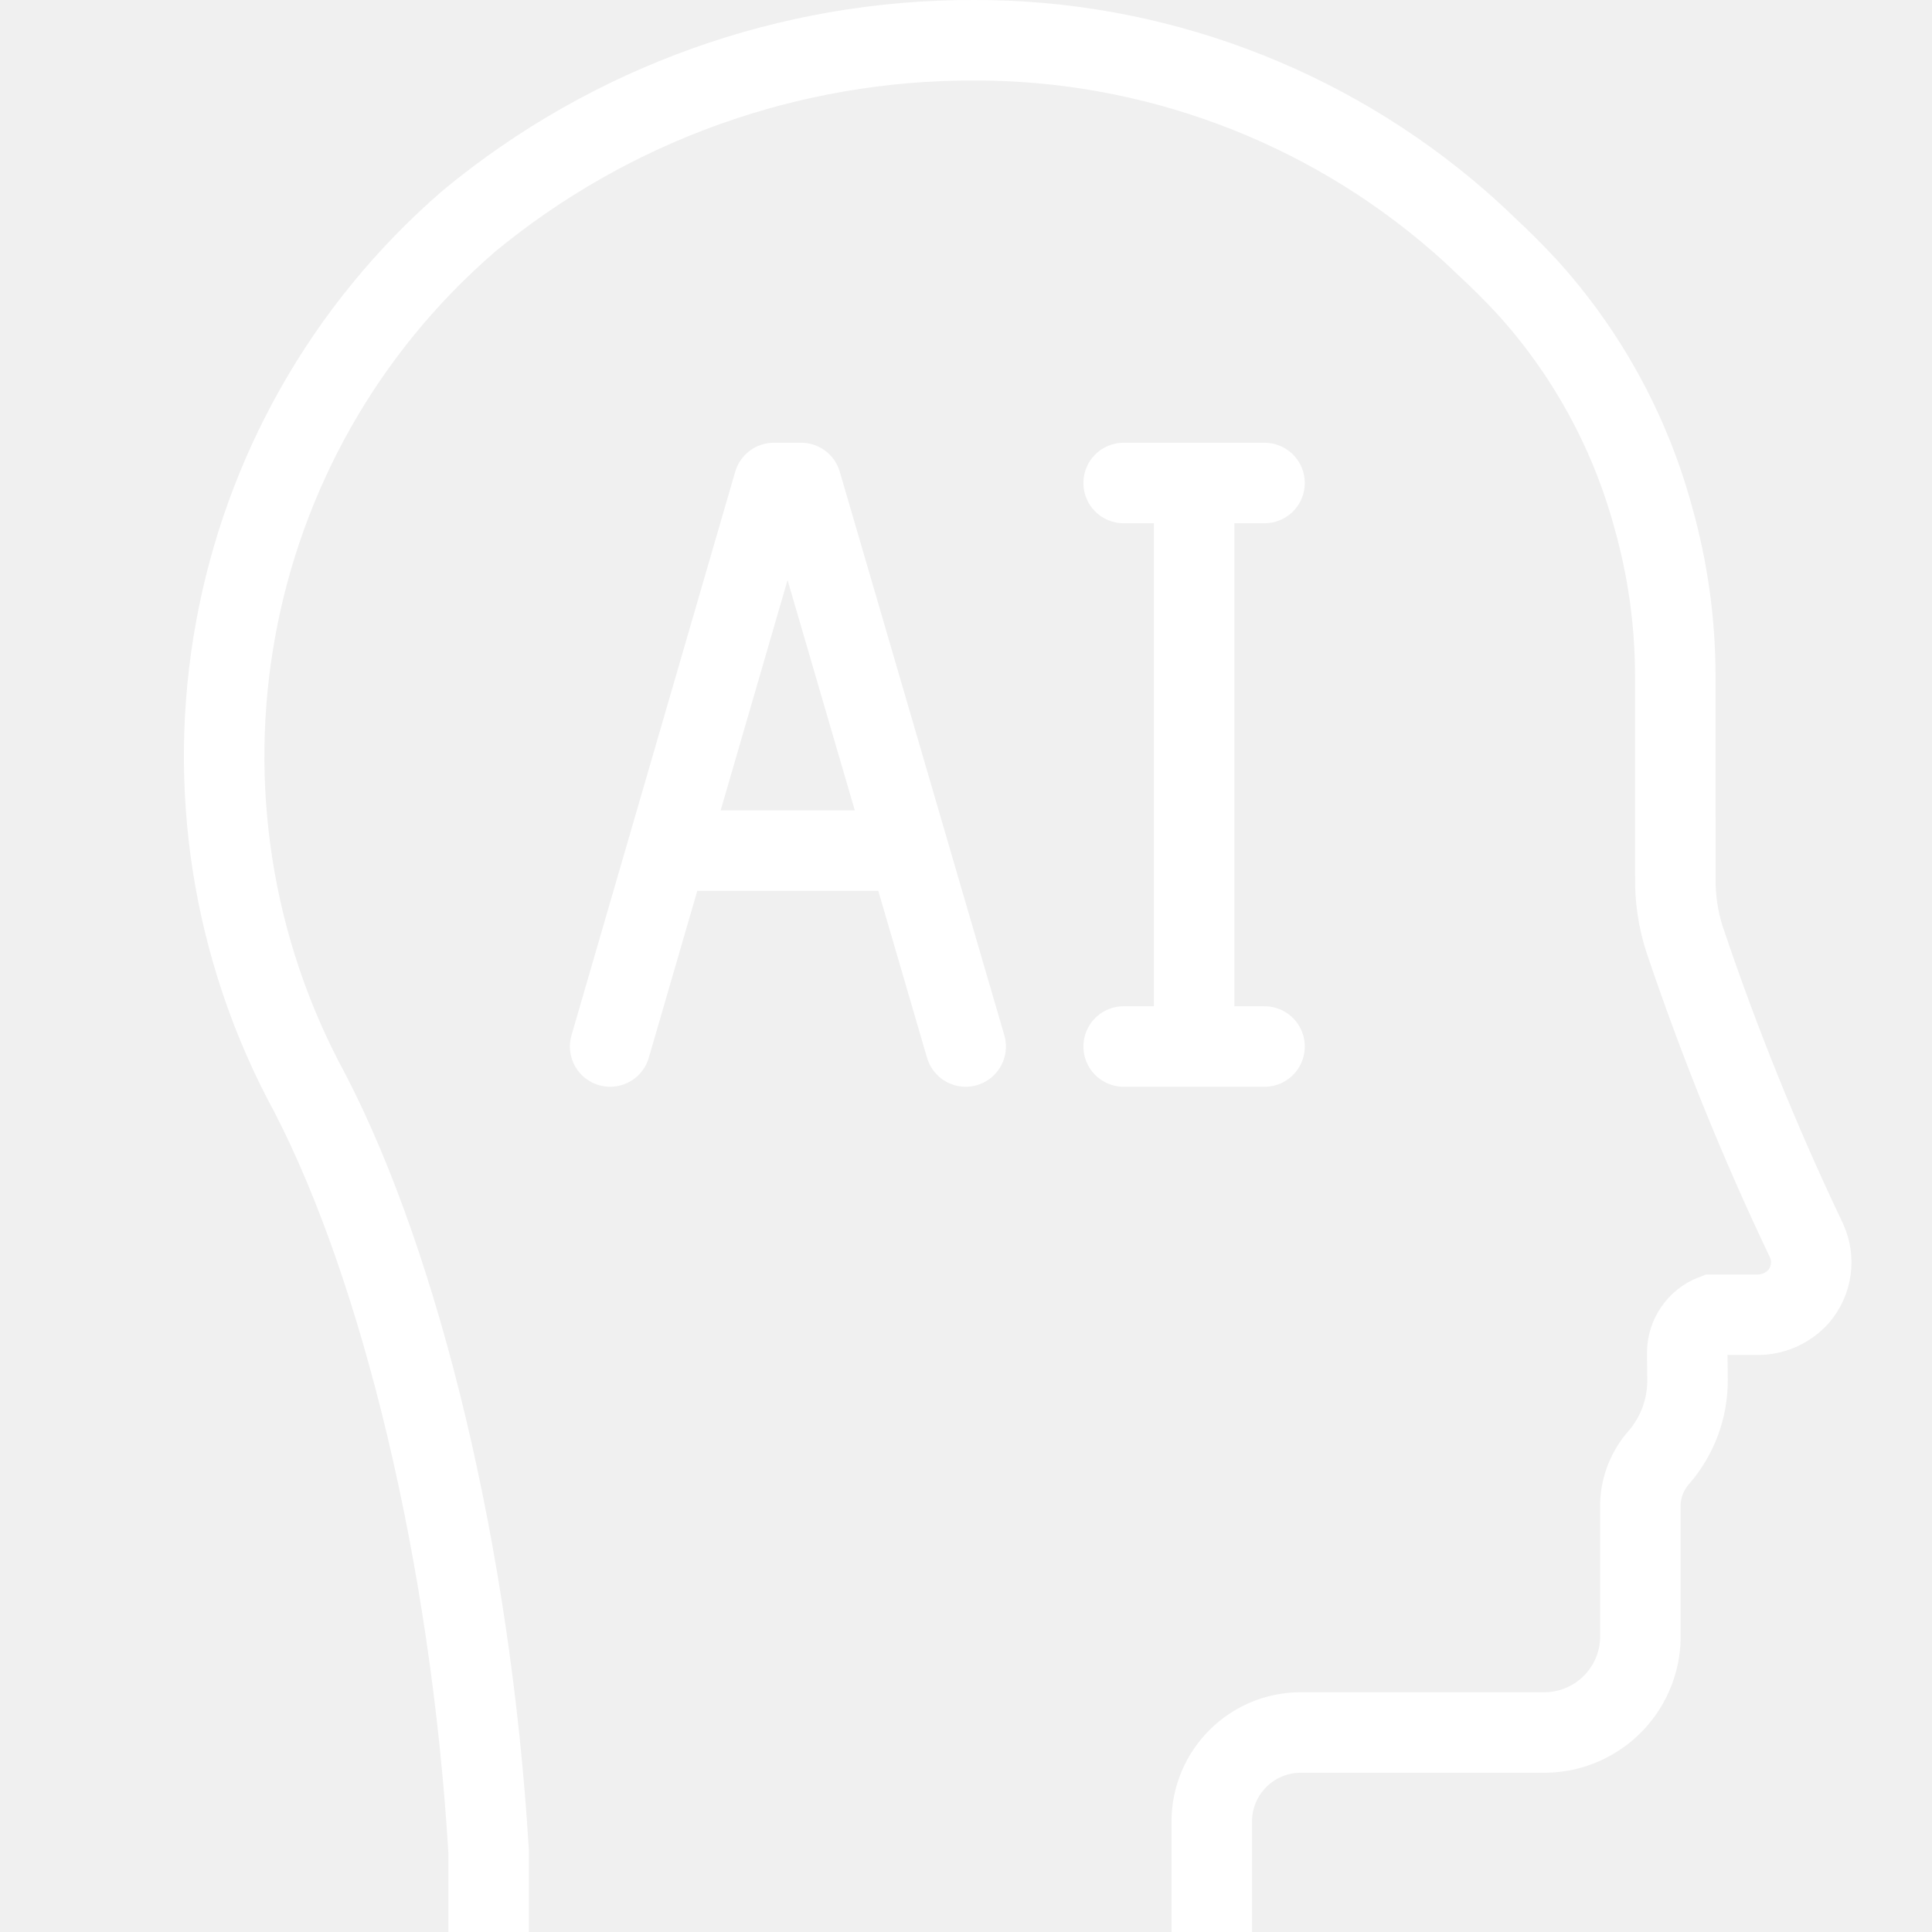
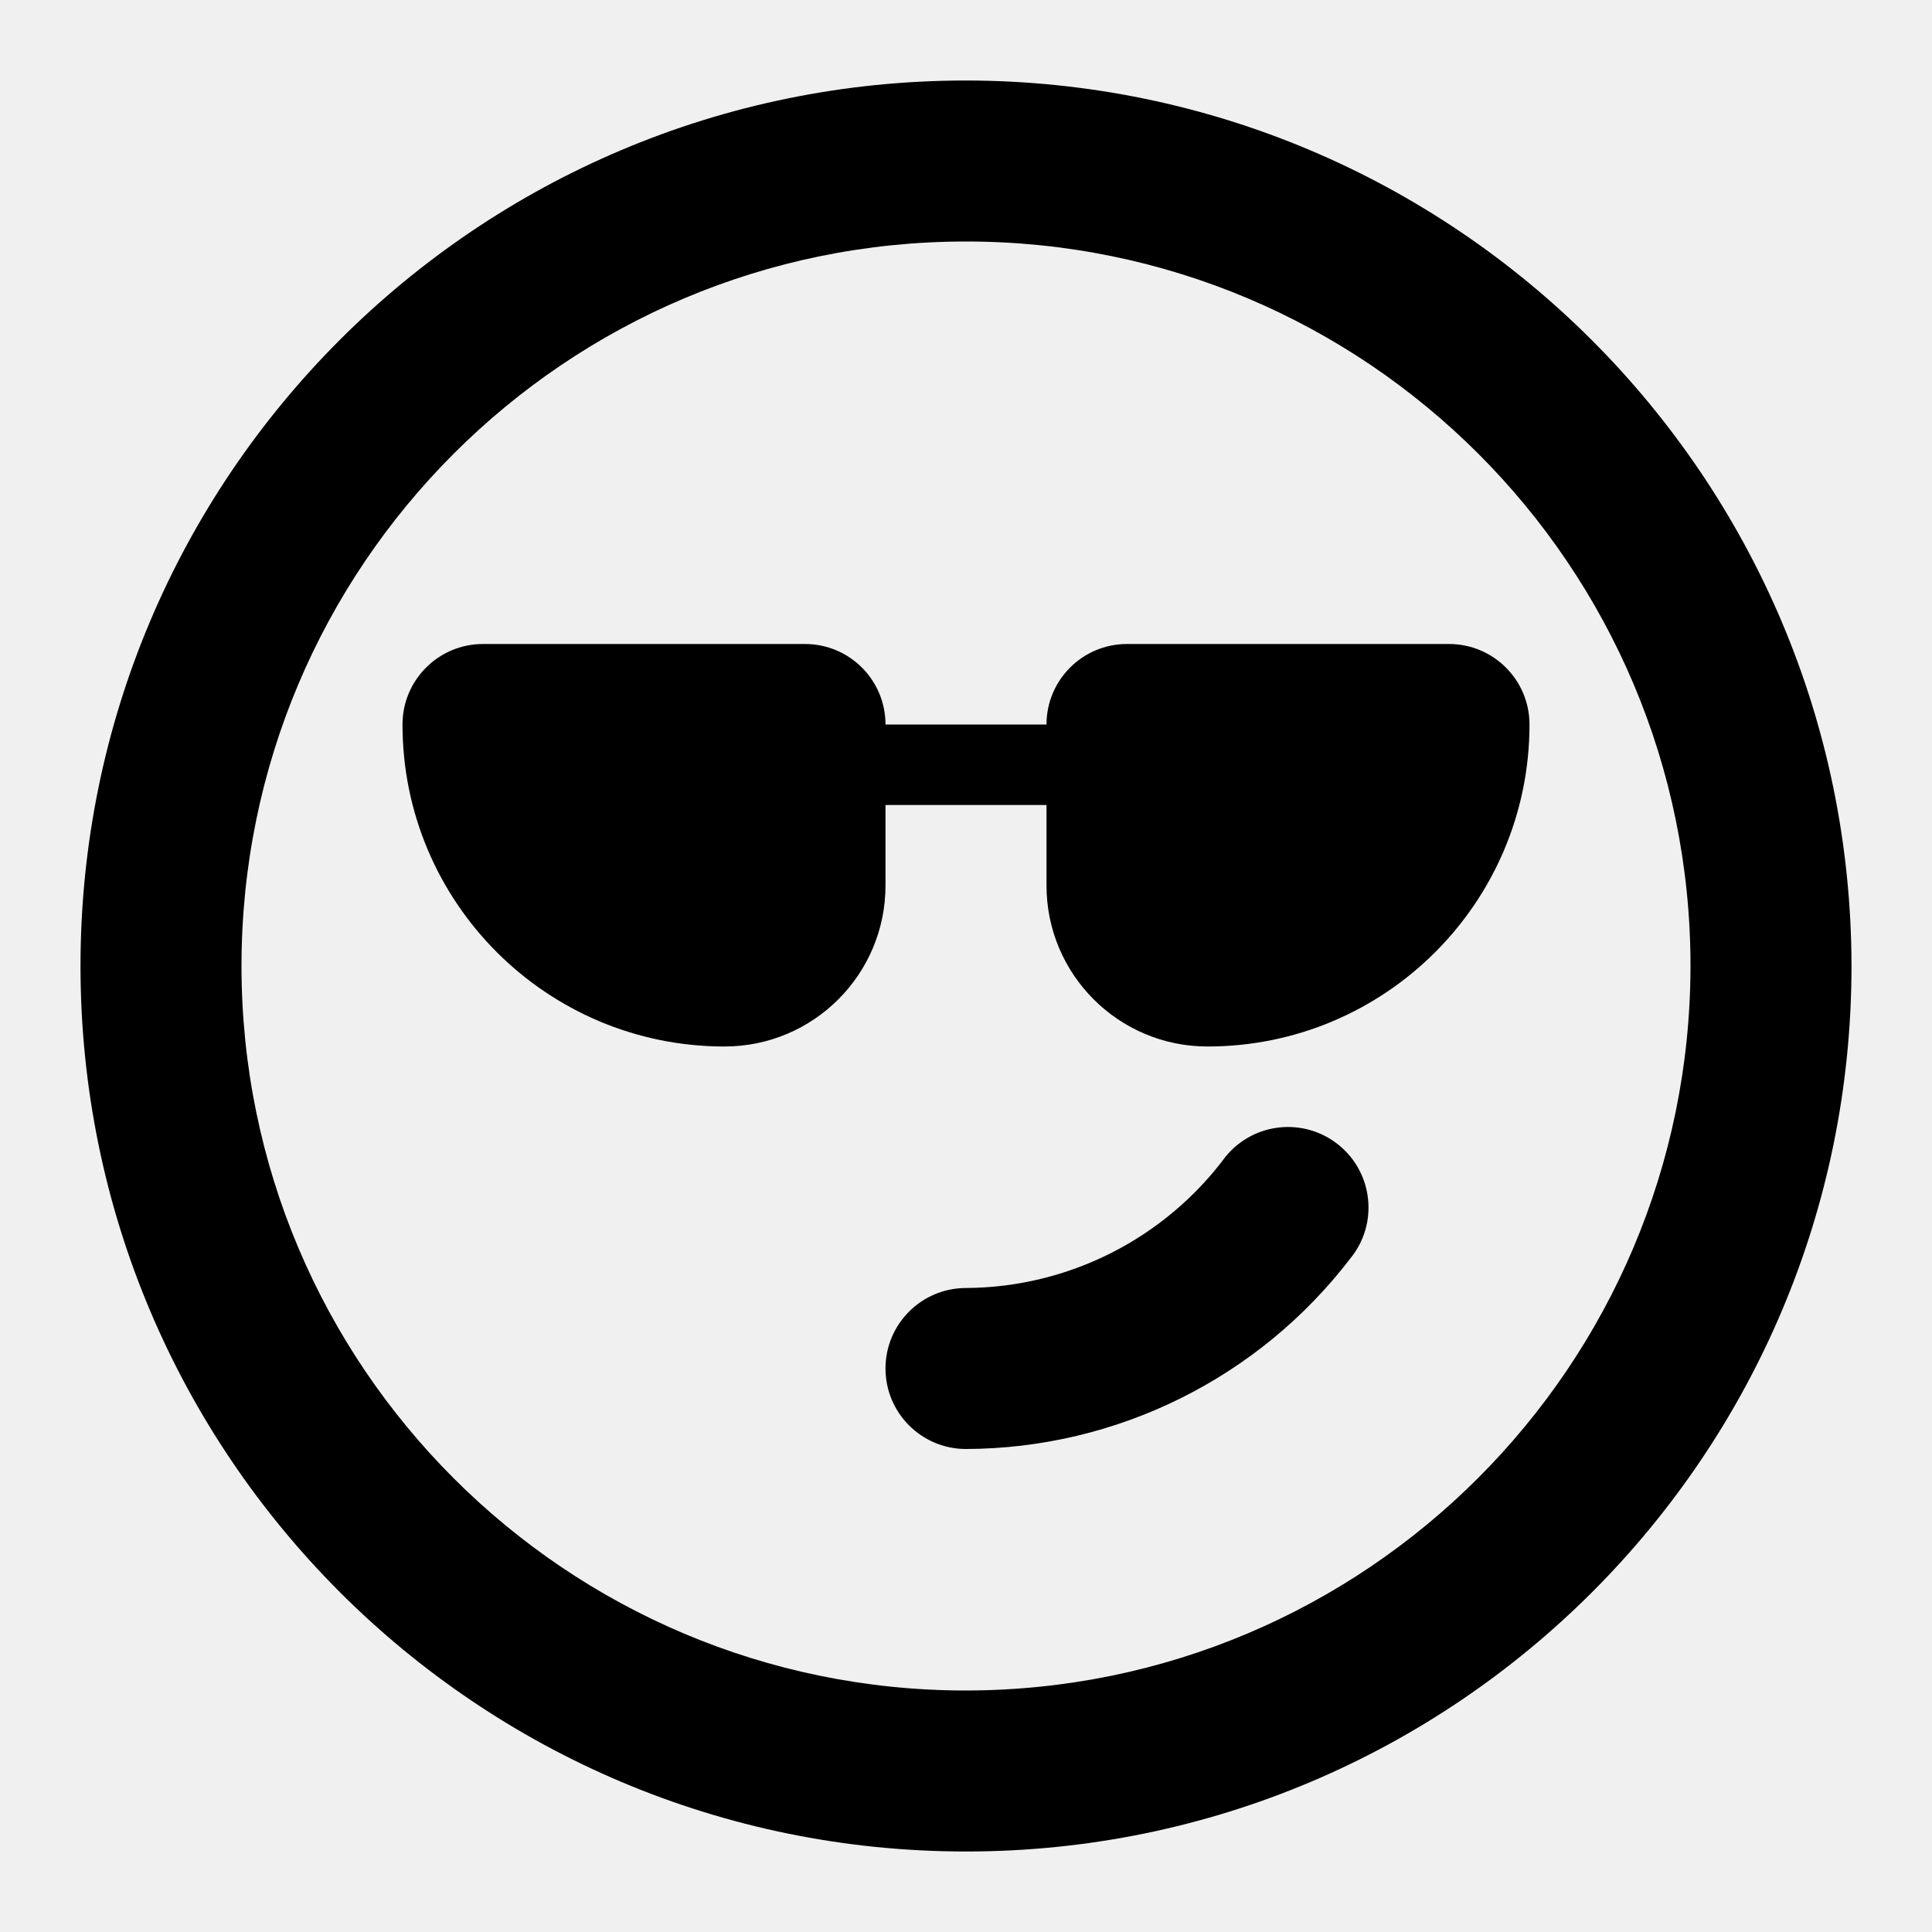
- <svg xmlns="http://www.w3.org/2000/svg" data-name="Layer 1" viewBox="0 0 48 48">
-   <path d="M30.106 48v-2.745a2.213 2.213 0 0 1 2.213-2.212h6.11a2.392 2.392 0 0 0 2.326-2.466v.045-3.268a1.834 1.834 0 0 1 .459-1.145 2.912 2.912 0 0 0 .712-1.926l-.007-.667a1.016 1.016 0 0 1 .651-.952h1.067a1.363 1.363 0 0 0 1.051-.456 1.304 1.304 0 0 0 .19-1.395 67.032 67.032 0 0 1-3.037-7.51 4.767 4.767 0 0 1-.217-1.507l-.002-4.994a14.513 14.513 0 0 0-.552-3.963l-.006-.022a13.959 13.959 0 0 0-3.137-5.702q-.479-.516-1.006-1.003a17.67 17.67 0 0 0-.677-.623A18.303 18.303 0 0 0 24.194 1a19.617 19.617 0 0 0-12.539 4.489 17.555 17.555 0 0 0-3.945 21.69C9.945 31.507 11.694 38.622 12.14 46v2" stroke-miterlimit="10" fill="none" stroke="#ffffff" stroke-width="2px" class="stroke-353535" />
-   <path d="M27.917 12h3.5M27.917 26h3.5M29.667 12v14M23.992 26l-4.088-14h-.678l-4.067 14M16.854 21.133h5.422" stroke-linecap="round" stroke-linejoin="round" fill="none" stroke="#ffffff" stroke-width="2px" class="stroke-353535" />
+ <svg xmlns="http://www.w3.org/2000/svg" viewBox="0 0 24 24">
+   <path d="M12,1A11,11,0,1,0,23,12,11.013,11.013,0,0,0,12,1Zm0,20a9,9,0,1,1,9-9A9.01,9.01,0,0,1,12,21Zm4.632-6.775a1,1,0,0,1,.143,1.407A6.036,6.036,0,0,1,12,18a1,1,0,0,1,0-2,4.045,4.045,0,0,0,3.225-1.632A1,1,0,0,1,16.632,14.225ZM18,8a1,1,0,0,1,1,1,4,4,0,0,1-4,4,2,2,0,0,1-2-2V10H11v1a2,2,0,0,1-2,2A4,4,0,0,1,5,9,1,1,0,0,1,6,8h4a1,1,0,0,1,1,1h2a1,1,0,0,1,1-1Z" />
</svg>
